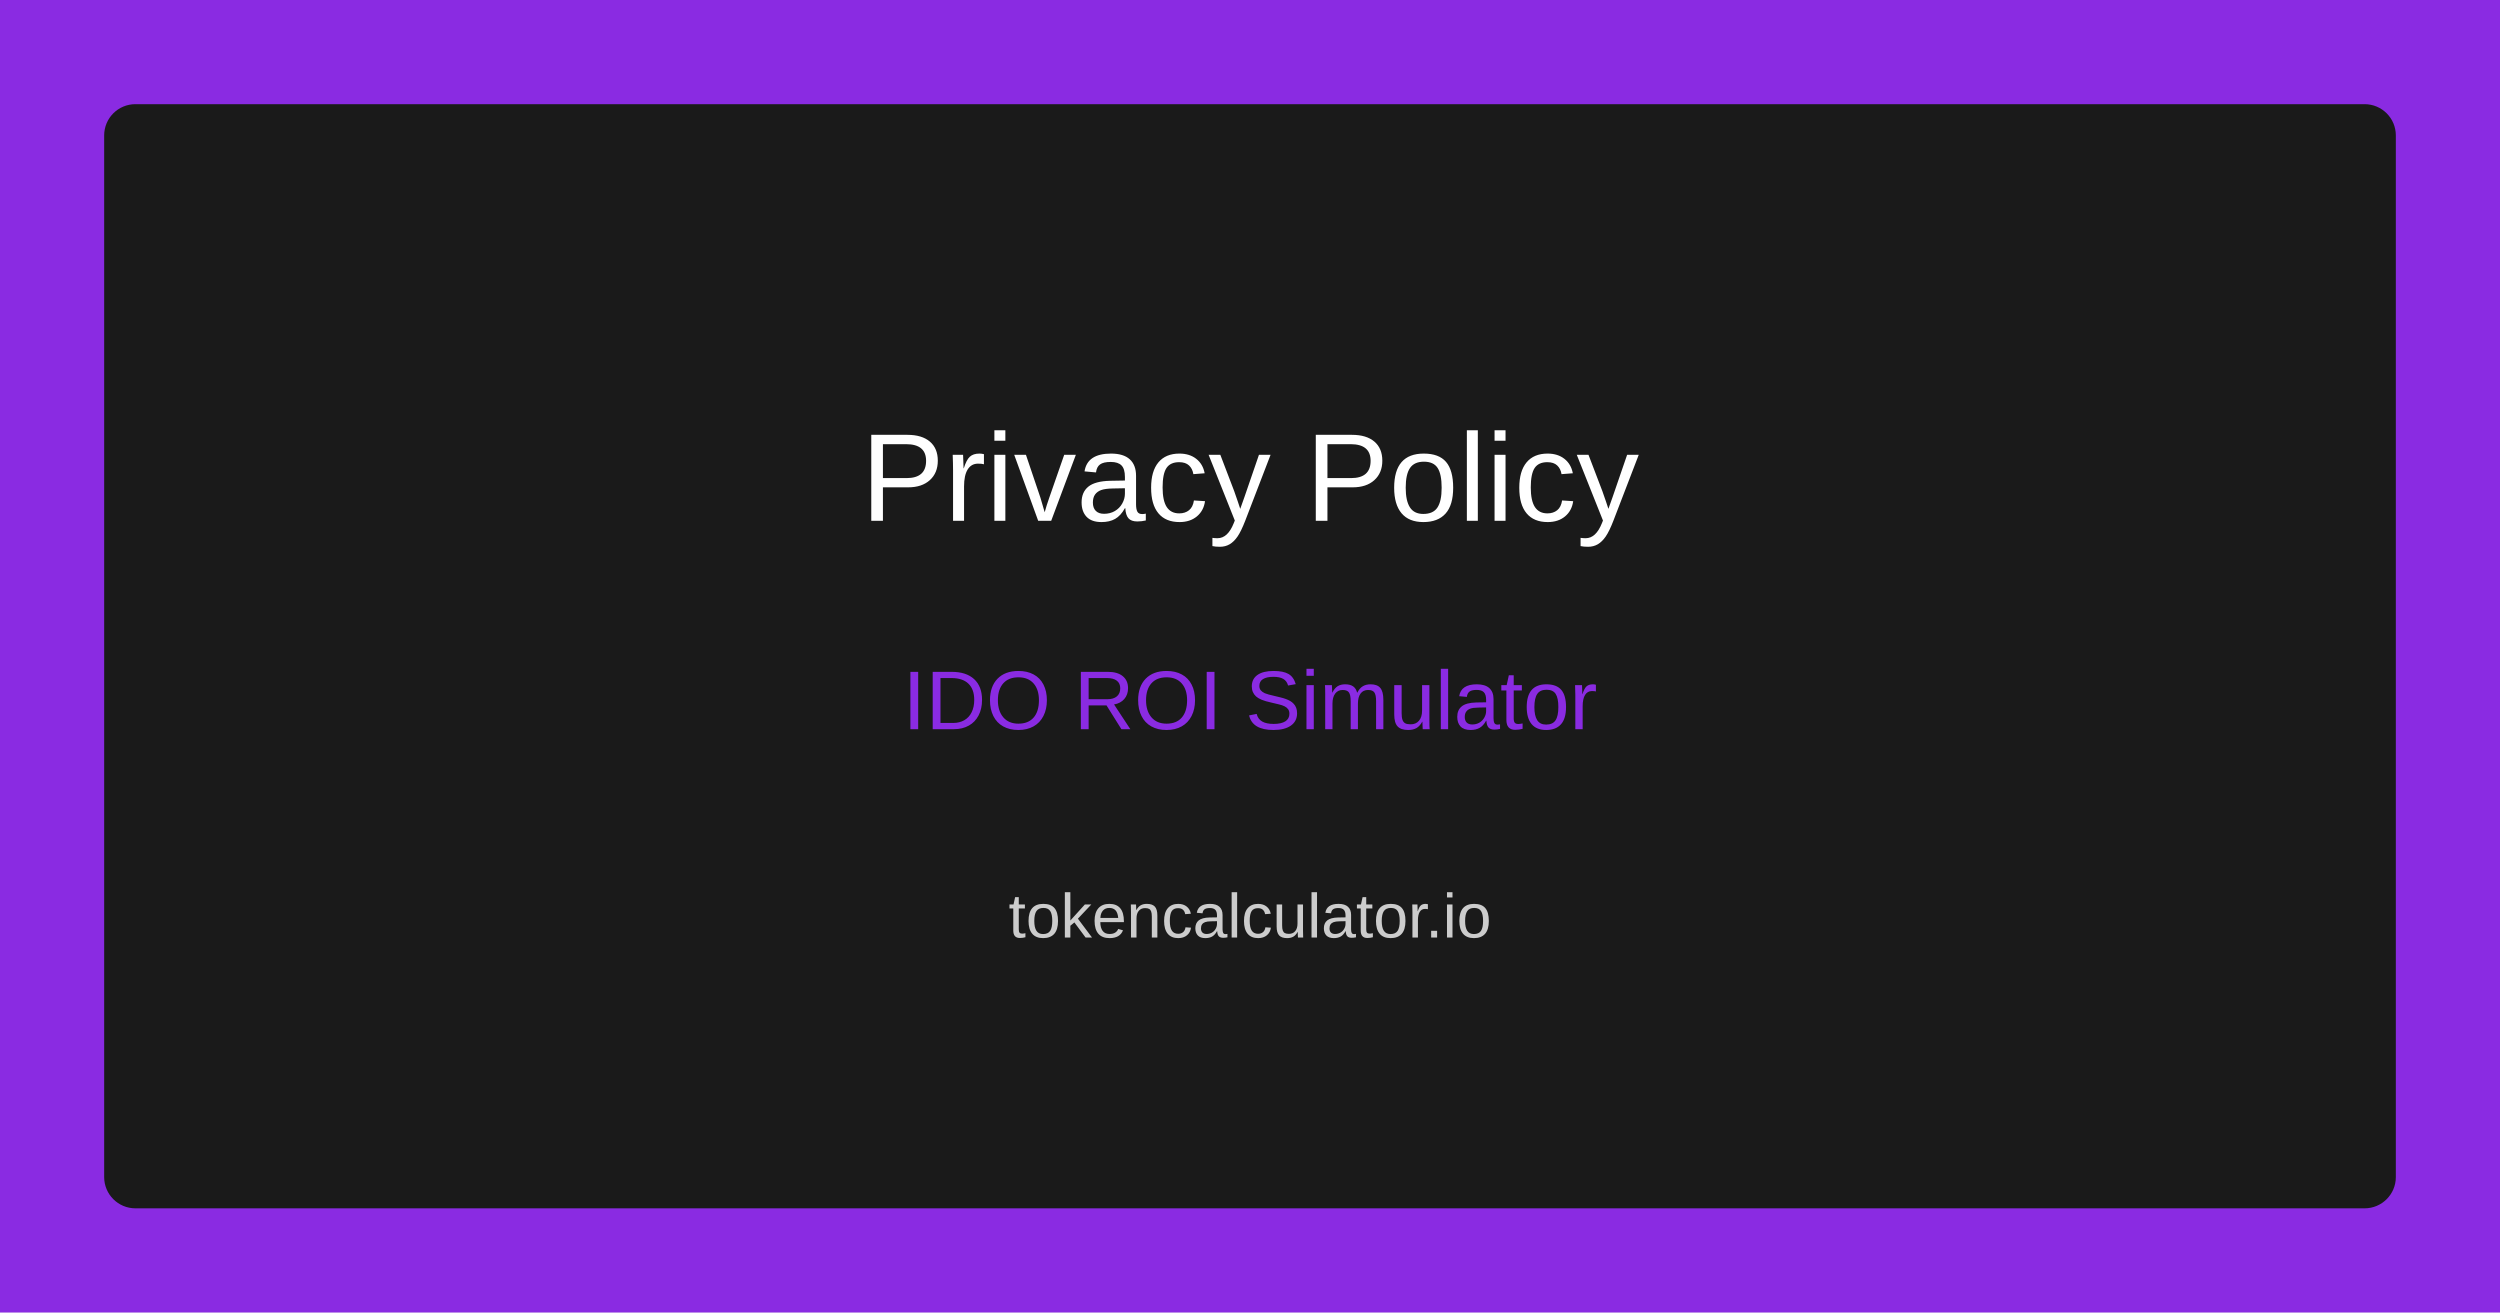
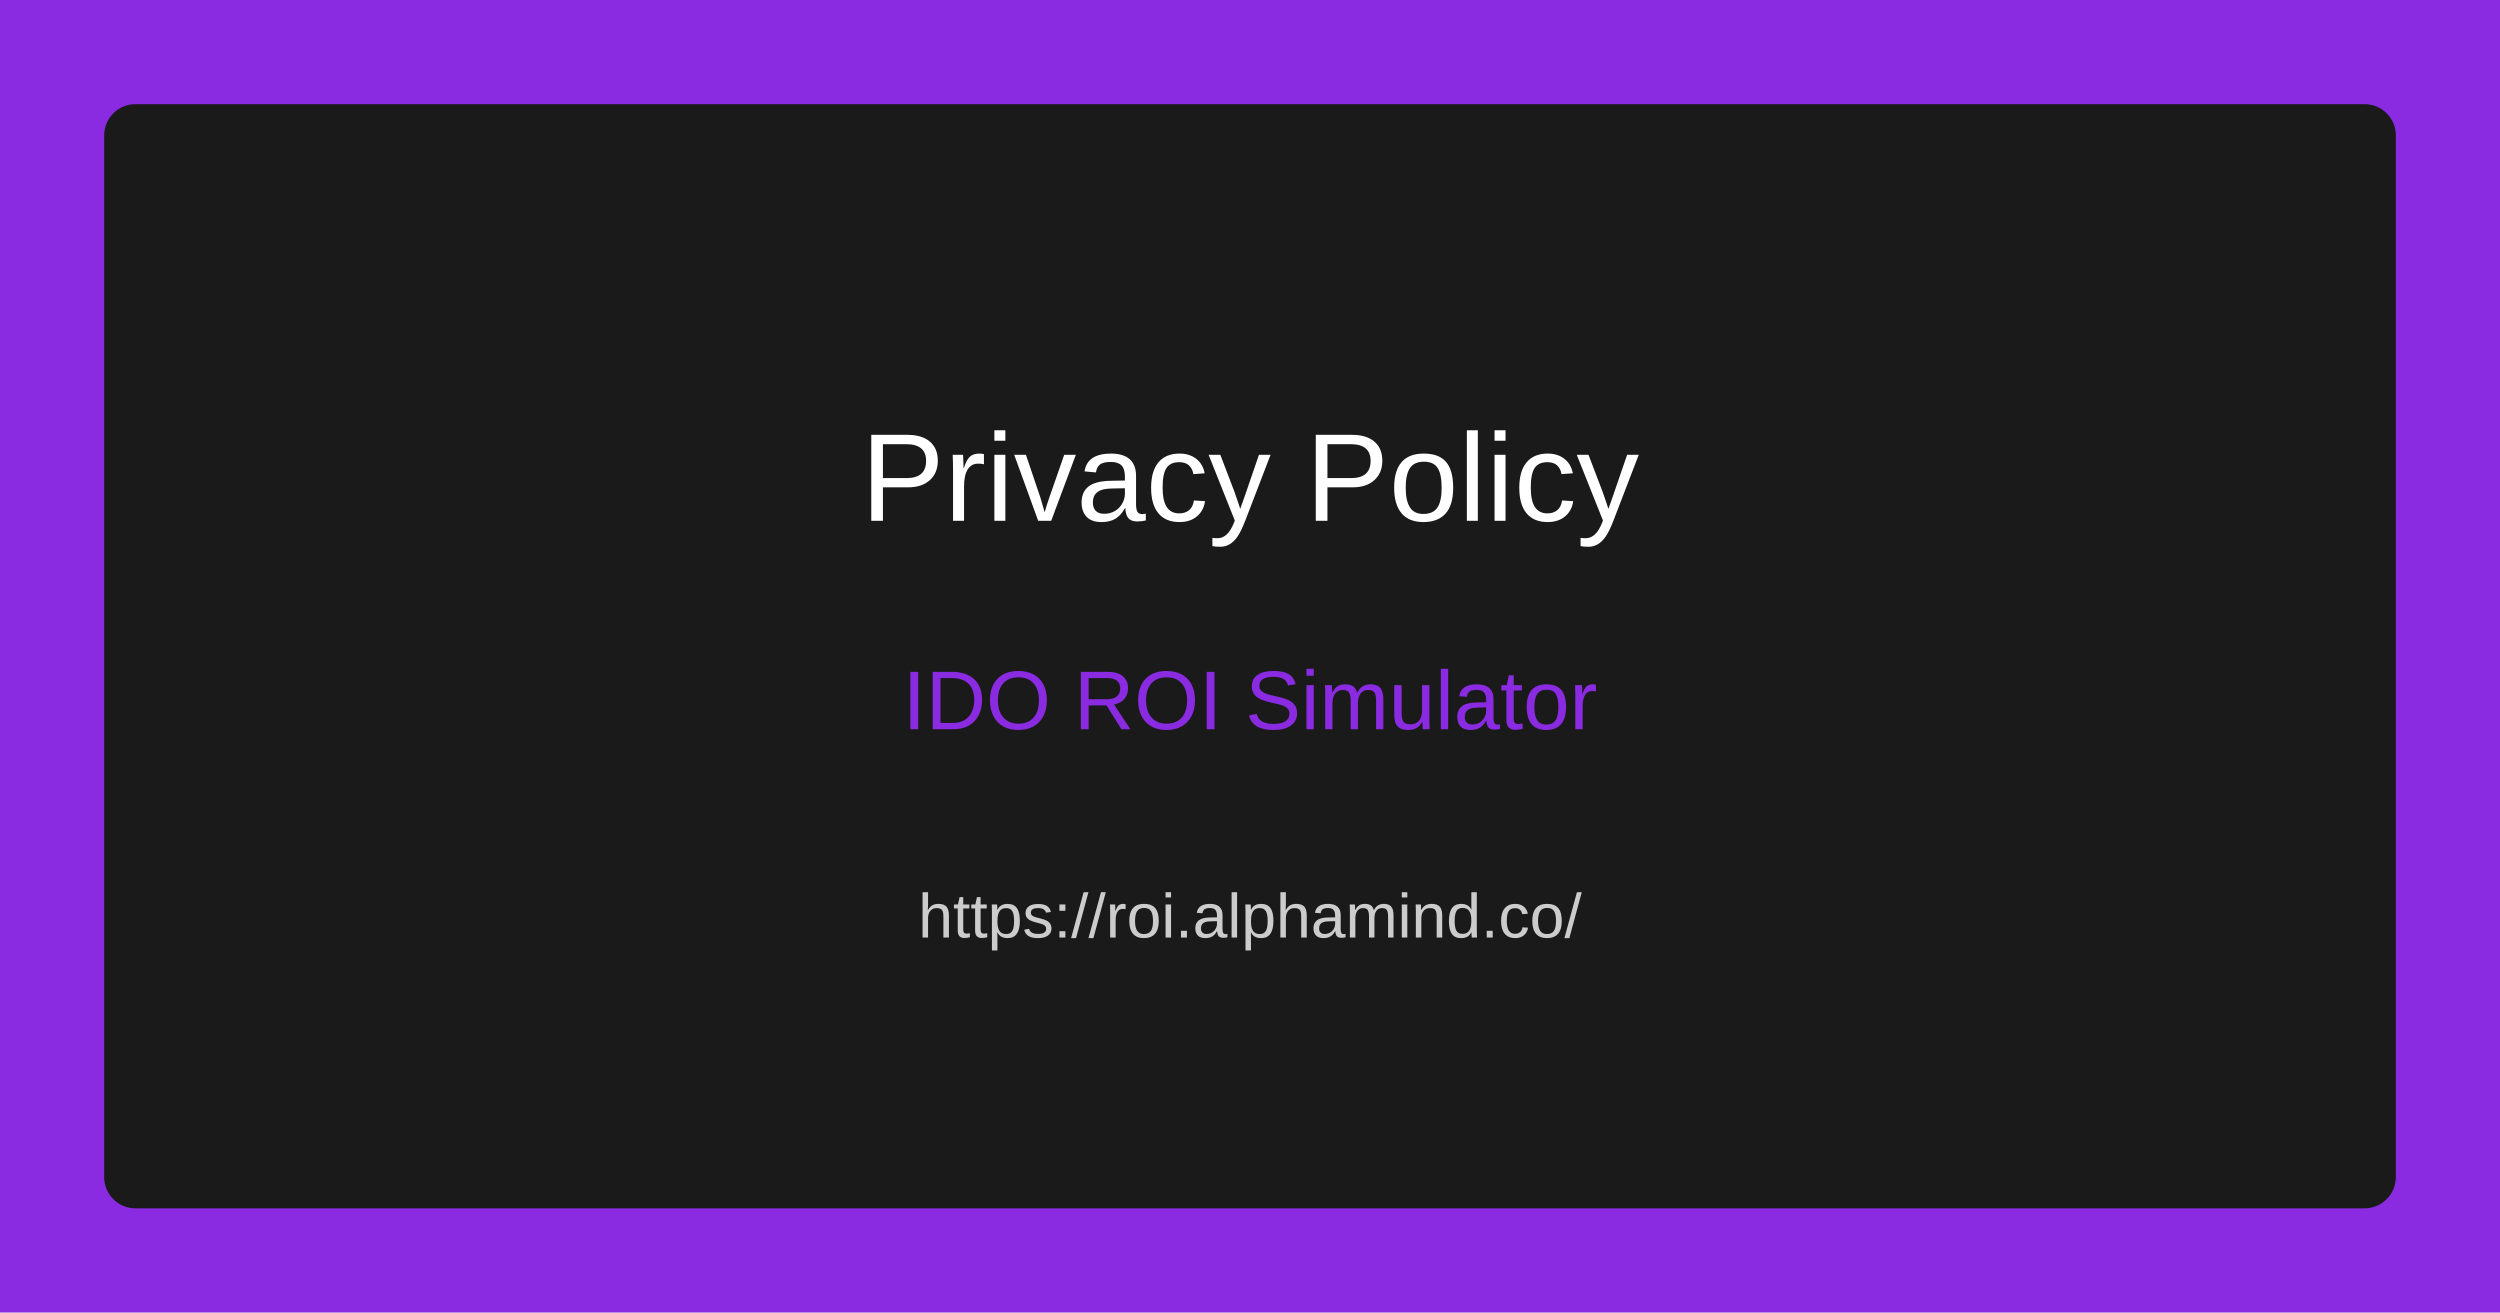
<svg xmlns="http://www.w3.org/2000/svg" width="1200" height="630">
  <rect width="1200" height="630" fill="#8A2BE2" />
  <rect x="50" y="50" width="1100" height="530" fill="#1A1A1A" rx="15" ry="15" />
  <text x="600" y="250" font-family="Arial" font-size="60" fill="#FFFFFF" text-anchor="middle">Privacy Policy</text>
  <text x="600" y="350" font-family="Arial" font-size="40" fill="#8A2BE2" text-anchor="middle">IDO ROI Simulator</text>
-   <text x="600" y="450" font-family="Arial" font-size="30" fill="#CCCCCC" text-anchor="middle">tokencalculator.io</text>
+   <text x="600" y="450" font-family="Arial" font-size="30" fill="#CCCCCC" text-anchor="middle">https://roi.alphamind.co/</text>
</svg>
